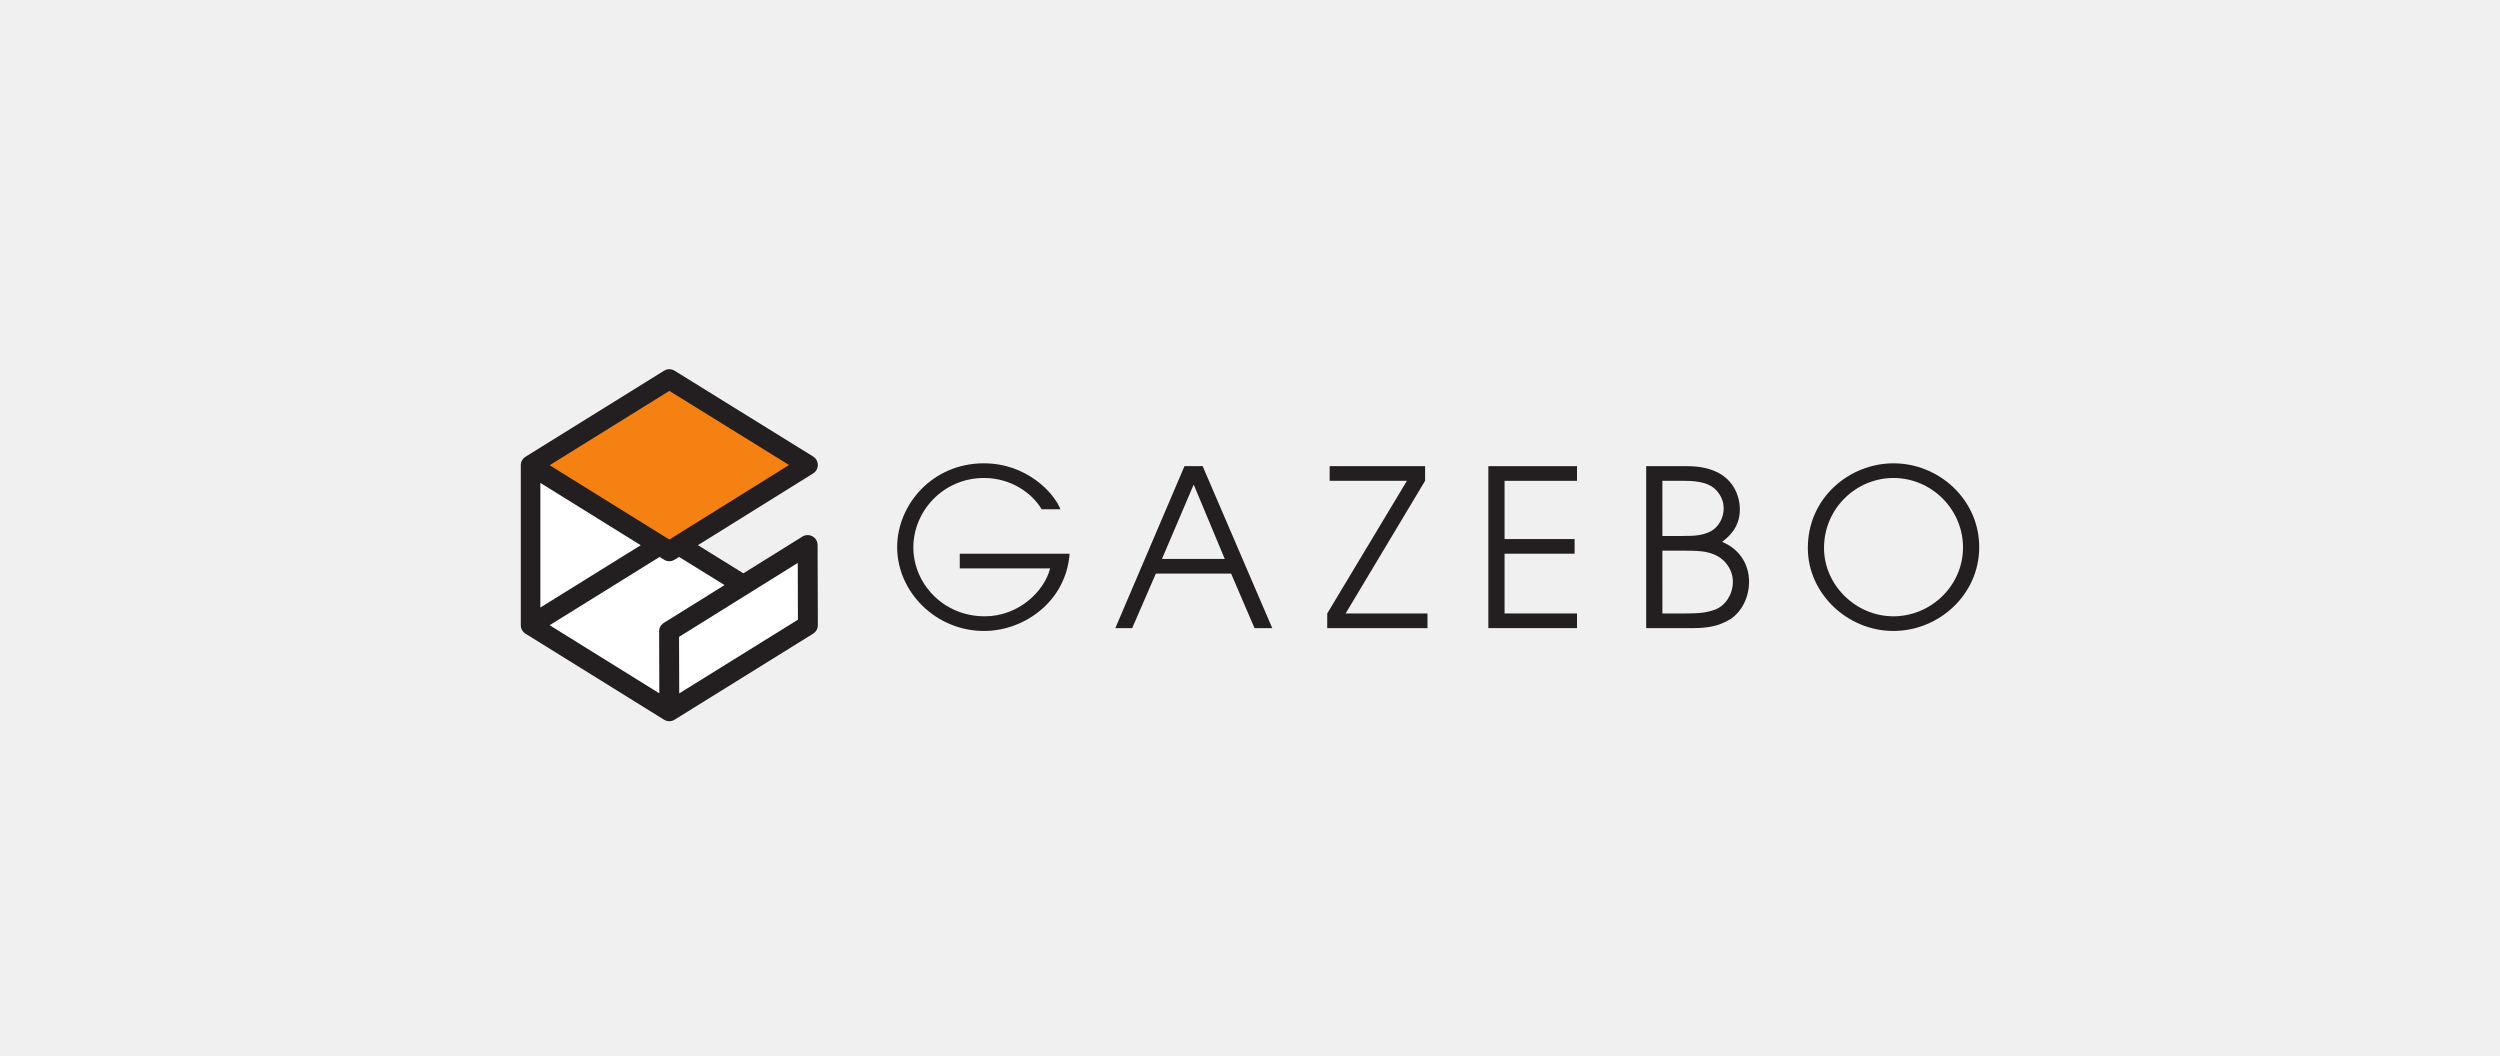
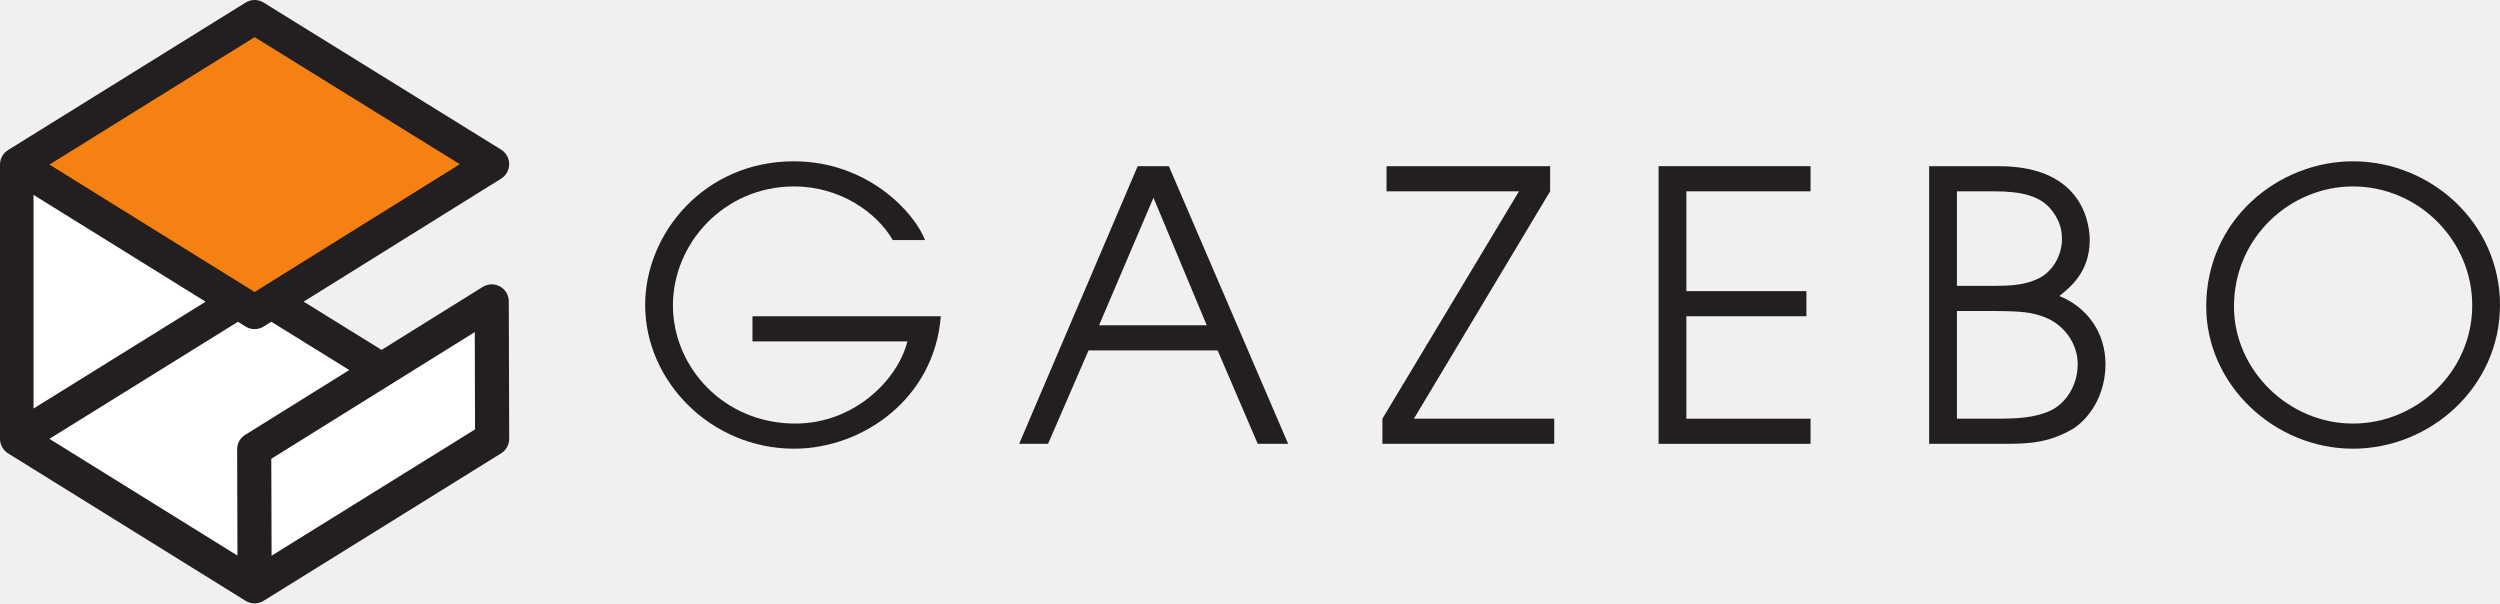
- <svg xmlns="http://www.w3.org/2000/svg" version="1.1" width="554" height="234" id="svg2">
+ <svg xmlns="http://www.w3.org/2000/svg" version="1.1" width="323.185" height="78.005" id="svg2">
  <defs id="defs4">
    <clipPath id="clipPath3020">
      <path d="M 0,0 H 5286.97 V 1276 H 0 Z" id="path3022" />
    </clipPath>
    <clipPath id="clipPath3111">
      <path d="M 0,0 H 5286.98 V 1276 H 0 Z" id="path3113" />
    </clipPath>
  </defs>
-   <g id="g1614">
+   <g id="g1614" transform="translate(-115.4073,-81.81762)">
    <path id="path4004" d="m 117.975,104.558 0.929,32.968 29.253,19.038 0.464,-16.948 17.18,-9.519 z" style="fill:#ffffff;fill-opacity:1;stroke:#000000;stroke-width:0.489px;stroke-linecap:butt;stroke-linejoin:miter;stroke-opacity:1" />
    <path d="m 146.165,123.417 0.993,0.616 c 0.356,0.222 0.759,0.331 1.164,0.331 0.404,0 0.809,-0.11 1.166,-0.333 l 0.994,-0.618 10.077,6.24 -13.454,8.378 c -0.649,0.403 -1.043,1.114 -1.04,1.88 l 0.039,13.73 -24.307,-15.093 z m -26.423,-16.407 22.241,13.81 -22.241,13.809 z m 61.439,13.765 c -0.002,-0.799 -0.436,-1.535 -1.138,-1.923 -0.699,-0.387 -1.554,-0.365 -2.234,0.057 l -13.073,8.141 -10.076,-6.239 25.532,-15.901 c 0.648,-0.404 1.042,-1.113 1.042,-1.876 -0.002,-0.762 -0.397,-1.471 -1.045,-1.873 L 149.483,82.148 c -0.713,-0.442 -1.613,-0.441 -2.325,0.001 l -30.708,19.068 c -0.648,0.402 -1.043,1.111 -1.043,1.874 0,0.198 0,35.258 0,35.457 0,0.763 0.395,1.472 1.043,1.875 l 30.708,19.067 c 0.015,0.009 0.031,0.015 0.045,0.023 0.017,0.009 0.031,0.022 0.049,0.032 0.035,0.018 0.071,0.033 0.107,0.05 0.036,0.018 0.071,0.036 0.109,0.052 0.057,0.023 0.116,0.043 0.174,0.061 0.035,0.012 0.068,0.025 0.103,0.034 0.066,0.02 0.133,0.031 0.2,0.043 0.028,0.006 0.057,0.012 0.086,0.014 0.096,0.015 0.193,0.021 0.29,0.021 v 0 c 0,0 4.9e-4,0 9.2e-4,0 0.2,0 0.402,-0.028 0.596,-0.082 0.002,-0.002 0.003,-0.002 0.003,-0.002 0.075,-0.02 0.149,-0.05 0.222,-0.079 0.022,-0.009 0.045,-0.015 0.067,-0.023 0.062,-0.027 0.119,-0.063 0.177,-0.096 0.032,-0.018 0.066,-0.032 0.098,-0.05 l 9.1e-4,-0.002 c 0.001,0 0.001,0 0.001,0 l 0.059,-0.037 30.645,-19.028 c 0.651,-0.405 1.045,-1.116 1.043,-1.882 l -0.054,-17.766" id="path3115" style="fill:#231f20;fill-opacity:1;fill-rule:nonzero;stroke:none;stroke-width:0.061" />
    <path d="m 150.479,141.126 0.038,12.53 26.302,-16.333 -0.037,-12.576 -26.303,16.378" id="path3117" style="fill:#ffffff;fill-opacity:1;fill-rule:nonzero;stroke:none;stroke-width:0.061" />
    <path d="m 121.796,103.092 26.525,16.47 26.525,-16.518 -26.522,-16.424 -26.527,16.473" id="path3119" style="fill:#f58113;fill-opacity:1;fill-rule:nonzero;stroke:none;stroke-width:0.061" />
  </g>
-   <g id="g1608" transform="translate(0,0.42642)">
+   <g id="g1608" transform="translate(-115.4073,-81.3912)">
    <path d="m 237.029,122.275 c -0.824,10.67 -10.135,17.121 -18.964,17.121 -10.718,0 -19.255,-8.681 -19.255,-18.576 0,-9.312 7.713,-18.577 19.207,-18.577 9.506,0 15.568,6.548 16.976,10.185 h -4.171 c -2.037,-3.54 -6.791,-6.935 -12.757,-6.935 -9.069,0 -15.666,7.372 -15.666,15.376 0,8.002 6.597,15.278 15.813,15.278 7.614,0 13.24,-5.627 14.501,-10.622 h -20.031 v -3.25 h 24.347" id="path3121" style="fill:#231f20;fill-opacity:1;fill-rule:nonzero;stroke:none;stroke-width:0.061" />
    <path d="m 257.488,123.439 h 13.92 l -6.887,-16.49 z m 4.995,-20.565 h 4.026 l 15.422,35.892 h -3.929 l -5.186,-12.076 h -16.686 l -5.238,12.076 h -3.736 l 15.327,-35.892" id="path3123" style="fill:#231f20;fill-opacity:1;fill-rule:nonzero;stroke:none;stroke-width:0.061" />
    <path d="m 294.117,135.516 17.655,-29.392 h -17.121 v -3.25 h 21.146 v 3.25 l -17.607,29.392 h 18.14 v 3.25 h -22.213 v -3.25" id="path3125" style="fill:#231f20;fill-opacity:1;fill-rule:nonzero;stroke:none;stroke-width:0.061" />
    <path d="m 329.819,102.874 h 19.645 v 3.25 h -16.054 v 12.902 h 15.52 v 3.249 h -15.52 v 13.241 h 16.054 v 3.25 h -19.645 v -35.892" id="path3127" style="fill:#231f20;fill-opacity:1;fill-rule:nonzero;stroke:none;stroke-width:0.061" />
    <path d="m 368.387,135.516 h 5.043 c 3.009,0 4.852,-0.145 6.789,-0.92 2.231,-0.921 3.784,-3.395 3.784,-6.112 0,-2.765 -1.844,-5.141 -4.218,-6.063 -1.699,-0.68 -3.154,-0.825 -6.986,-0.825 h -4.413 z m 0,-17.17 h 4.508 c 2.817,0 4.415,-0.145 6.163,-1.017 1.697,-0.874 2.908,-2.908 2.908,-5.044 0,-1.649 -0.584,-2.813 -1.502,-3.93 -1.407,-1.599 -3.591,-2.23 -7.277,-2.23 h -4.801 z m -3.591,-15.471 h 9.021 c 11.3,0 11.737,8.098 11.737,9.554 0,4.221 -2.667,6.208 -3.924,7.226 3.584,1.455 5.962,4.705 5.962,8.829 0,3.444 -1.6,6.596 -4.123,8.293 -3.056,1.793 -5.435,2.037 -9.653,1.989 h -9.021 v -35.892" id="path3129" style="fill:#231f20;fill-opacity:1;fill-rule:nonzero;stroke:none;stroke-width:0.061" />
    <path d="m 419.58,136.147 c 8.293,0 15.423,-6.743 15.423,-15.278 0,-8.391 -6.934,-15.376 -15.423,-15.376 -8.101,0 -15.377,6.597 -15.377,15.521 0,8.196 7.033,15.133 15.377,15.133 z m 0,-33.904 c 10.086,0 19.012,8.003 19.012,18.577 0,10.573 -8.972,18.576 -19.012,18.576 -10.186,0 -18.965,-8.296 -18.965,-18.382 0,-11.302 9.408,-18.771 18.965,-18.771" id="path3131" style="fill:#231f20;fill-opacity:1;fill-rule:nonzero;stroke:none;stroke-width:0.061" />
  </g>
</svg>
